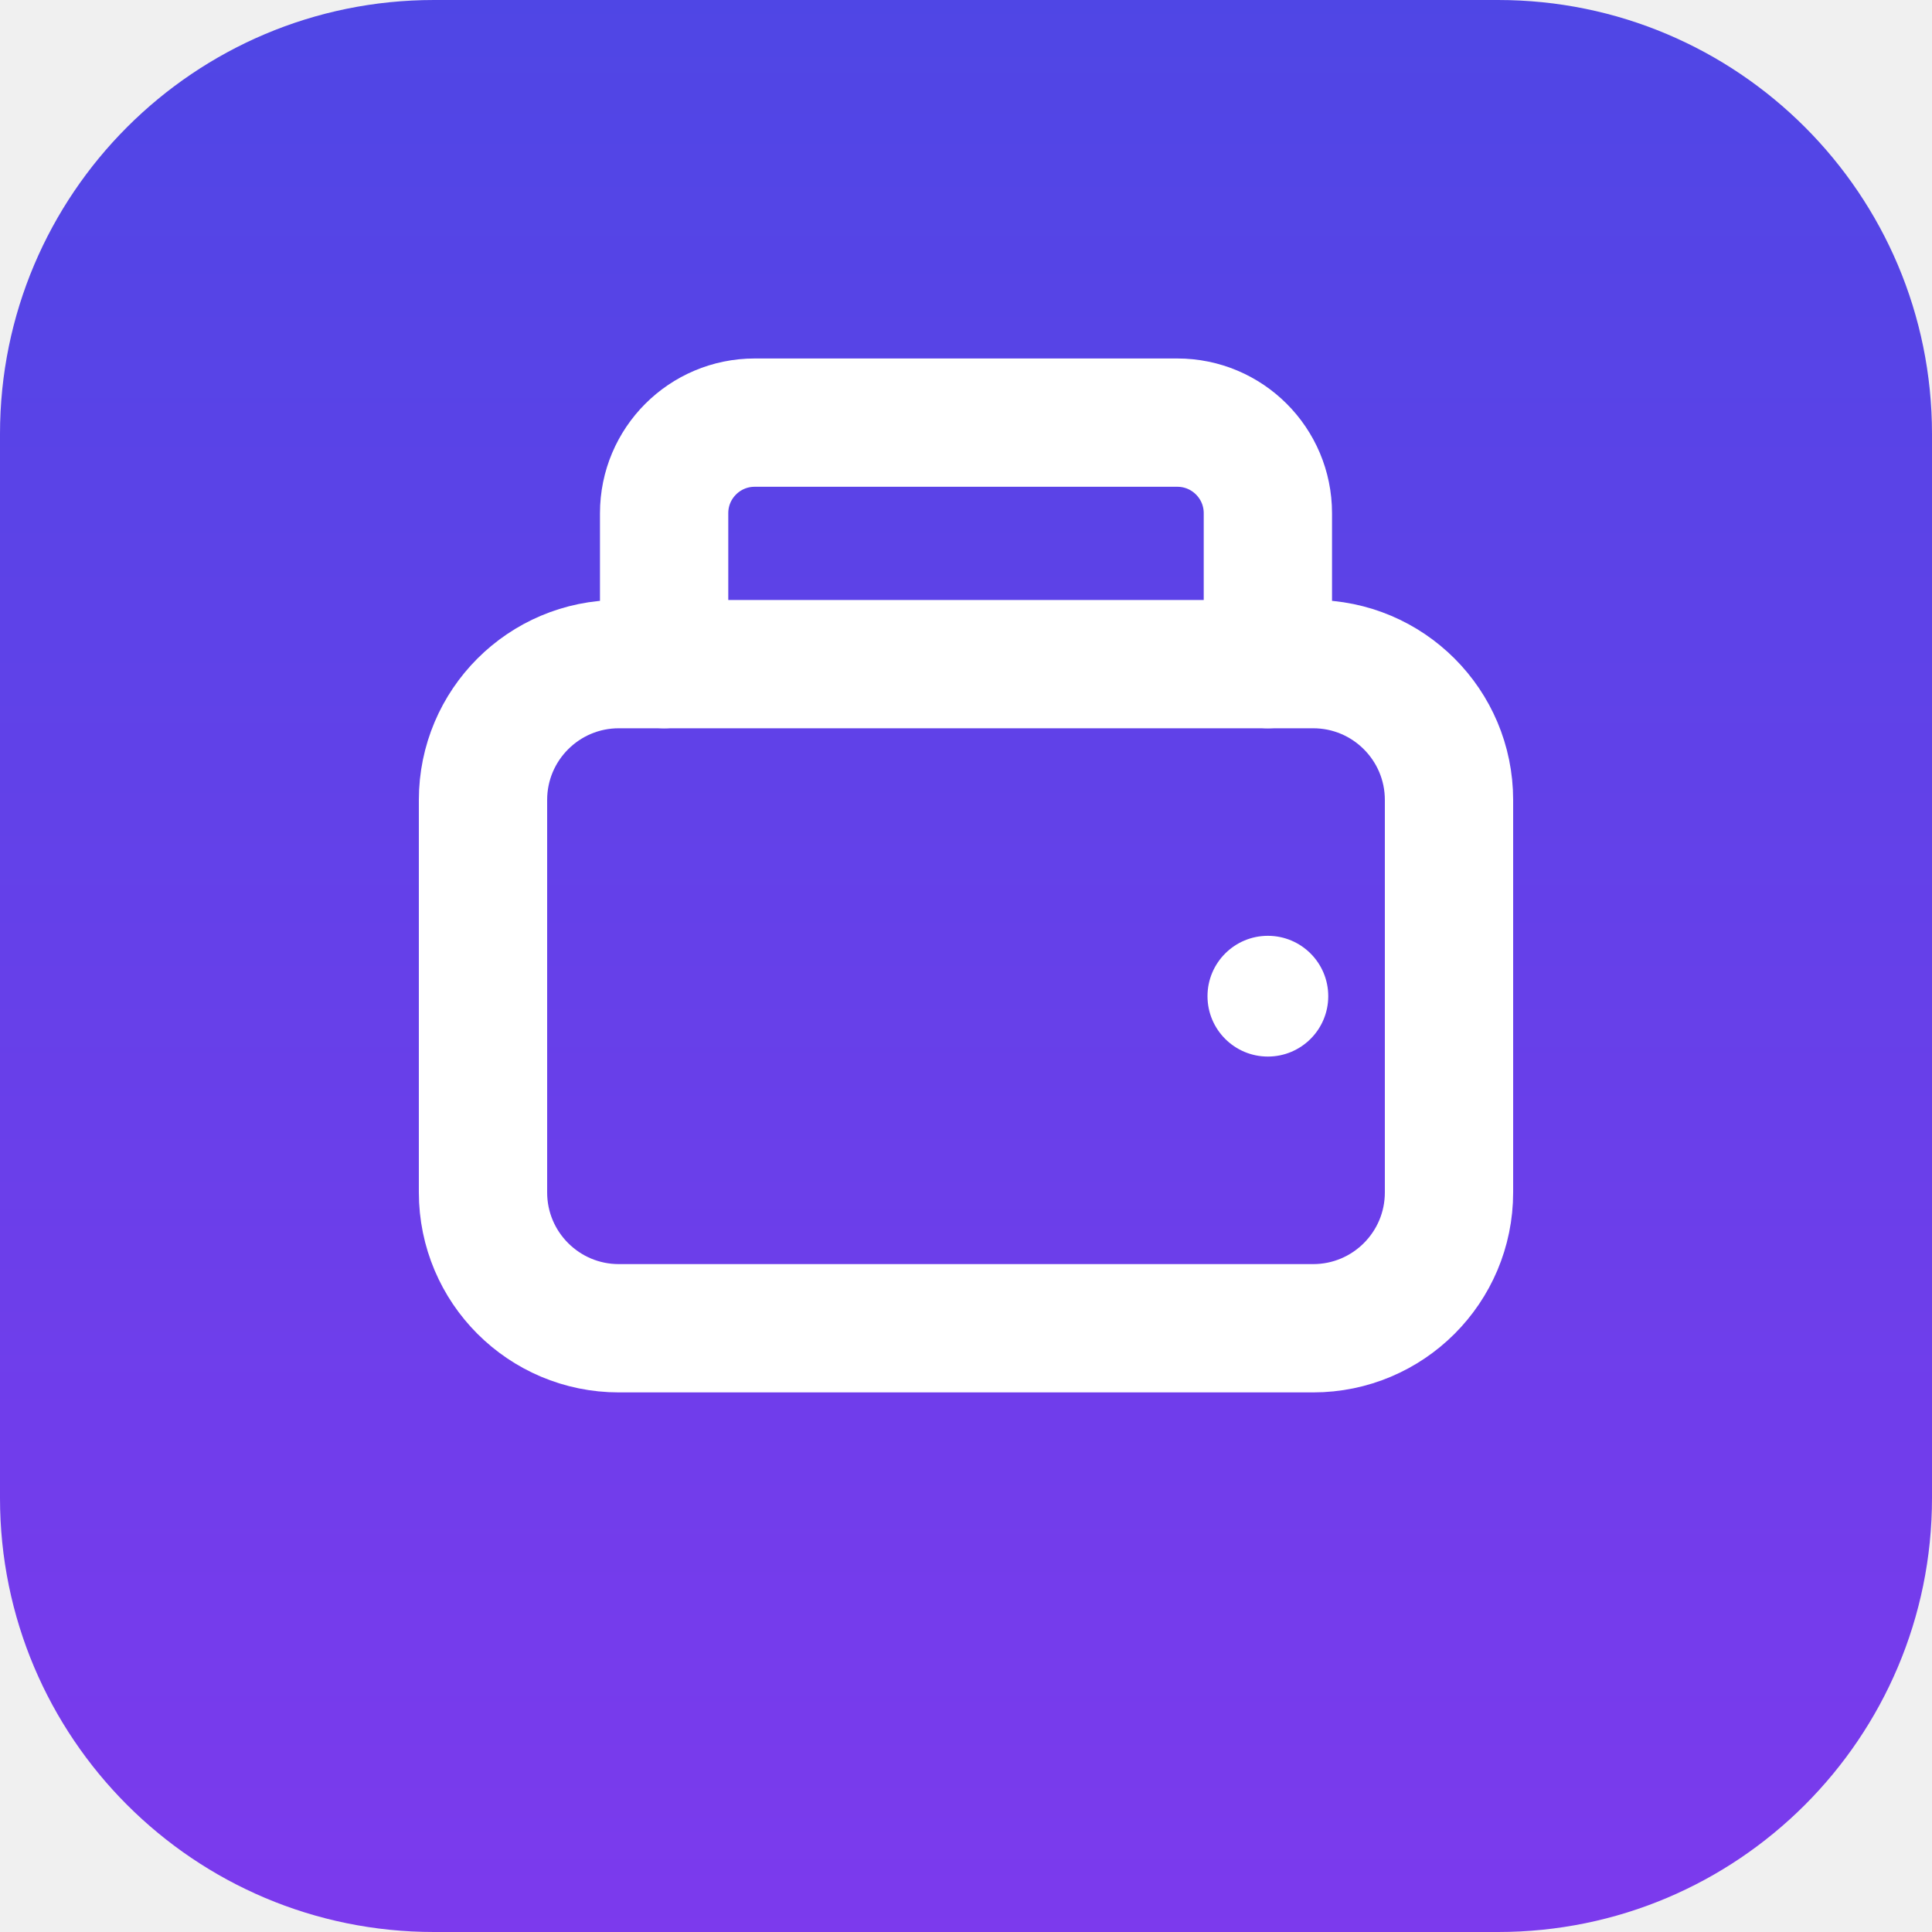
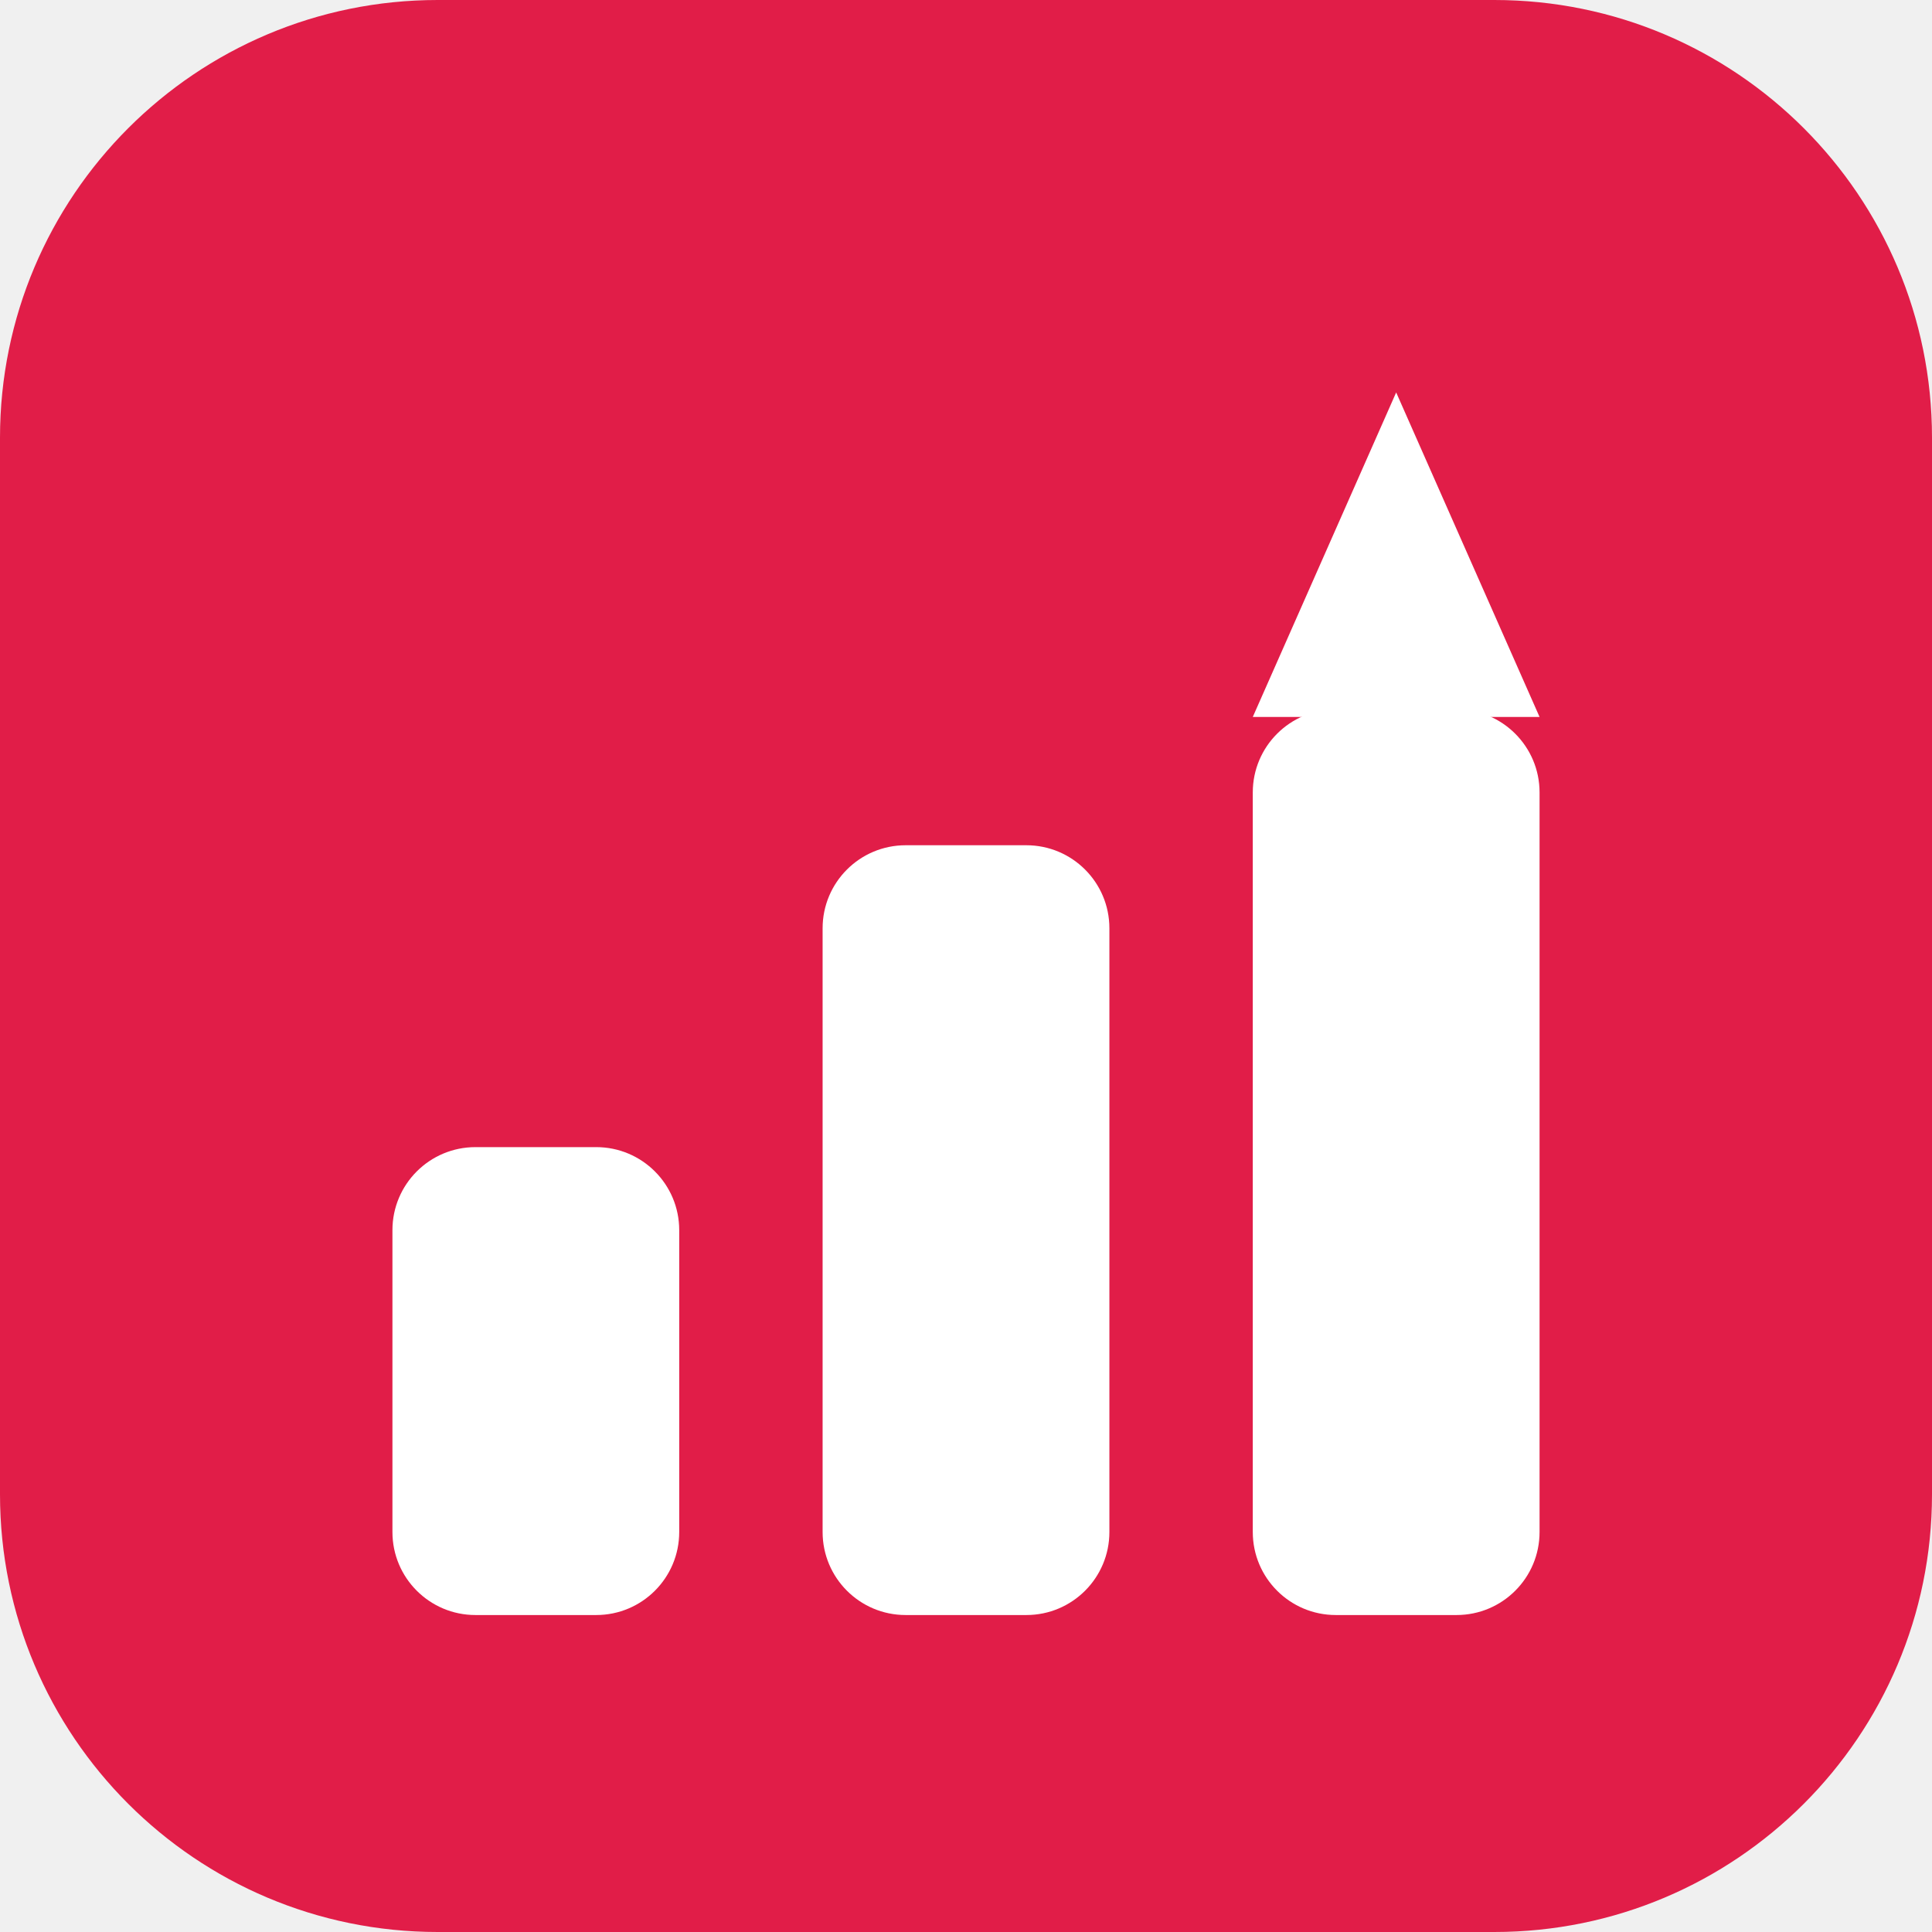
<svg xmlns="http://www.w3.org/2000/svg" viewBox="0 0 512 512">
-   <defs>
-     <linearGradient id="g" x1="0" y1="0" x2="0" y2="1">
-       <stop offset="0" stop-color="#4f46e5" />
-       <stop offset="1" stop-color="#7c3aed" />
-     </linearGradient>
-   </defs>
-   <rect width="512" height="512" rx="115" fill="url(#g)" />
-   <g fill="none" stroke="#fff" stroke-width="34" stroke-linecap="round">
-     <rect x="128" y="176" width="256" height="176" rx="36" />
-     <path d="M176 176 v-40 a24 24 0 0 1 24-24 h112 a24 24 0 0 1 24 24 v40" />
-     <circle cx="336" cy="264" r="16" fill="#fff" stroke="none" />
+   <rect width="512" height="512" rx="116" fill="#e11d48" />
+   <g fill="#ffffff">
+     <rect x="104" y="304" width="76" height="124" rx="22" />
+     <rect x="218" y="224" width="76" height="204" rx="22" />
+     <rect x="332" y="188" width="76" height="240" rx="22" />
+     <polygon points="332,190 408,190 370,104" />
  </g>
</svg>
